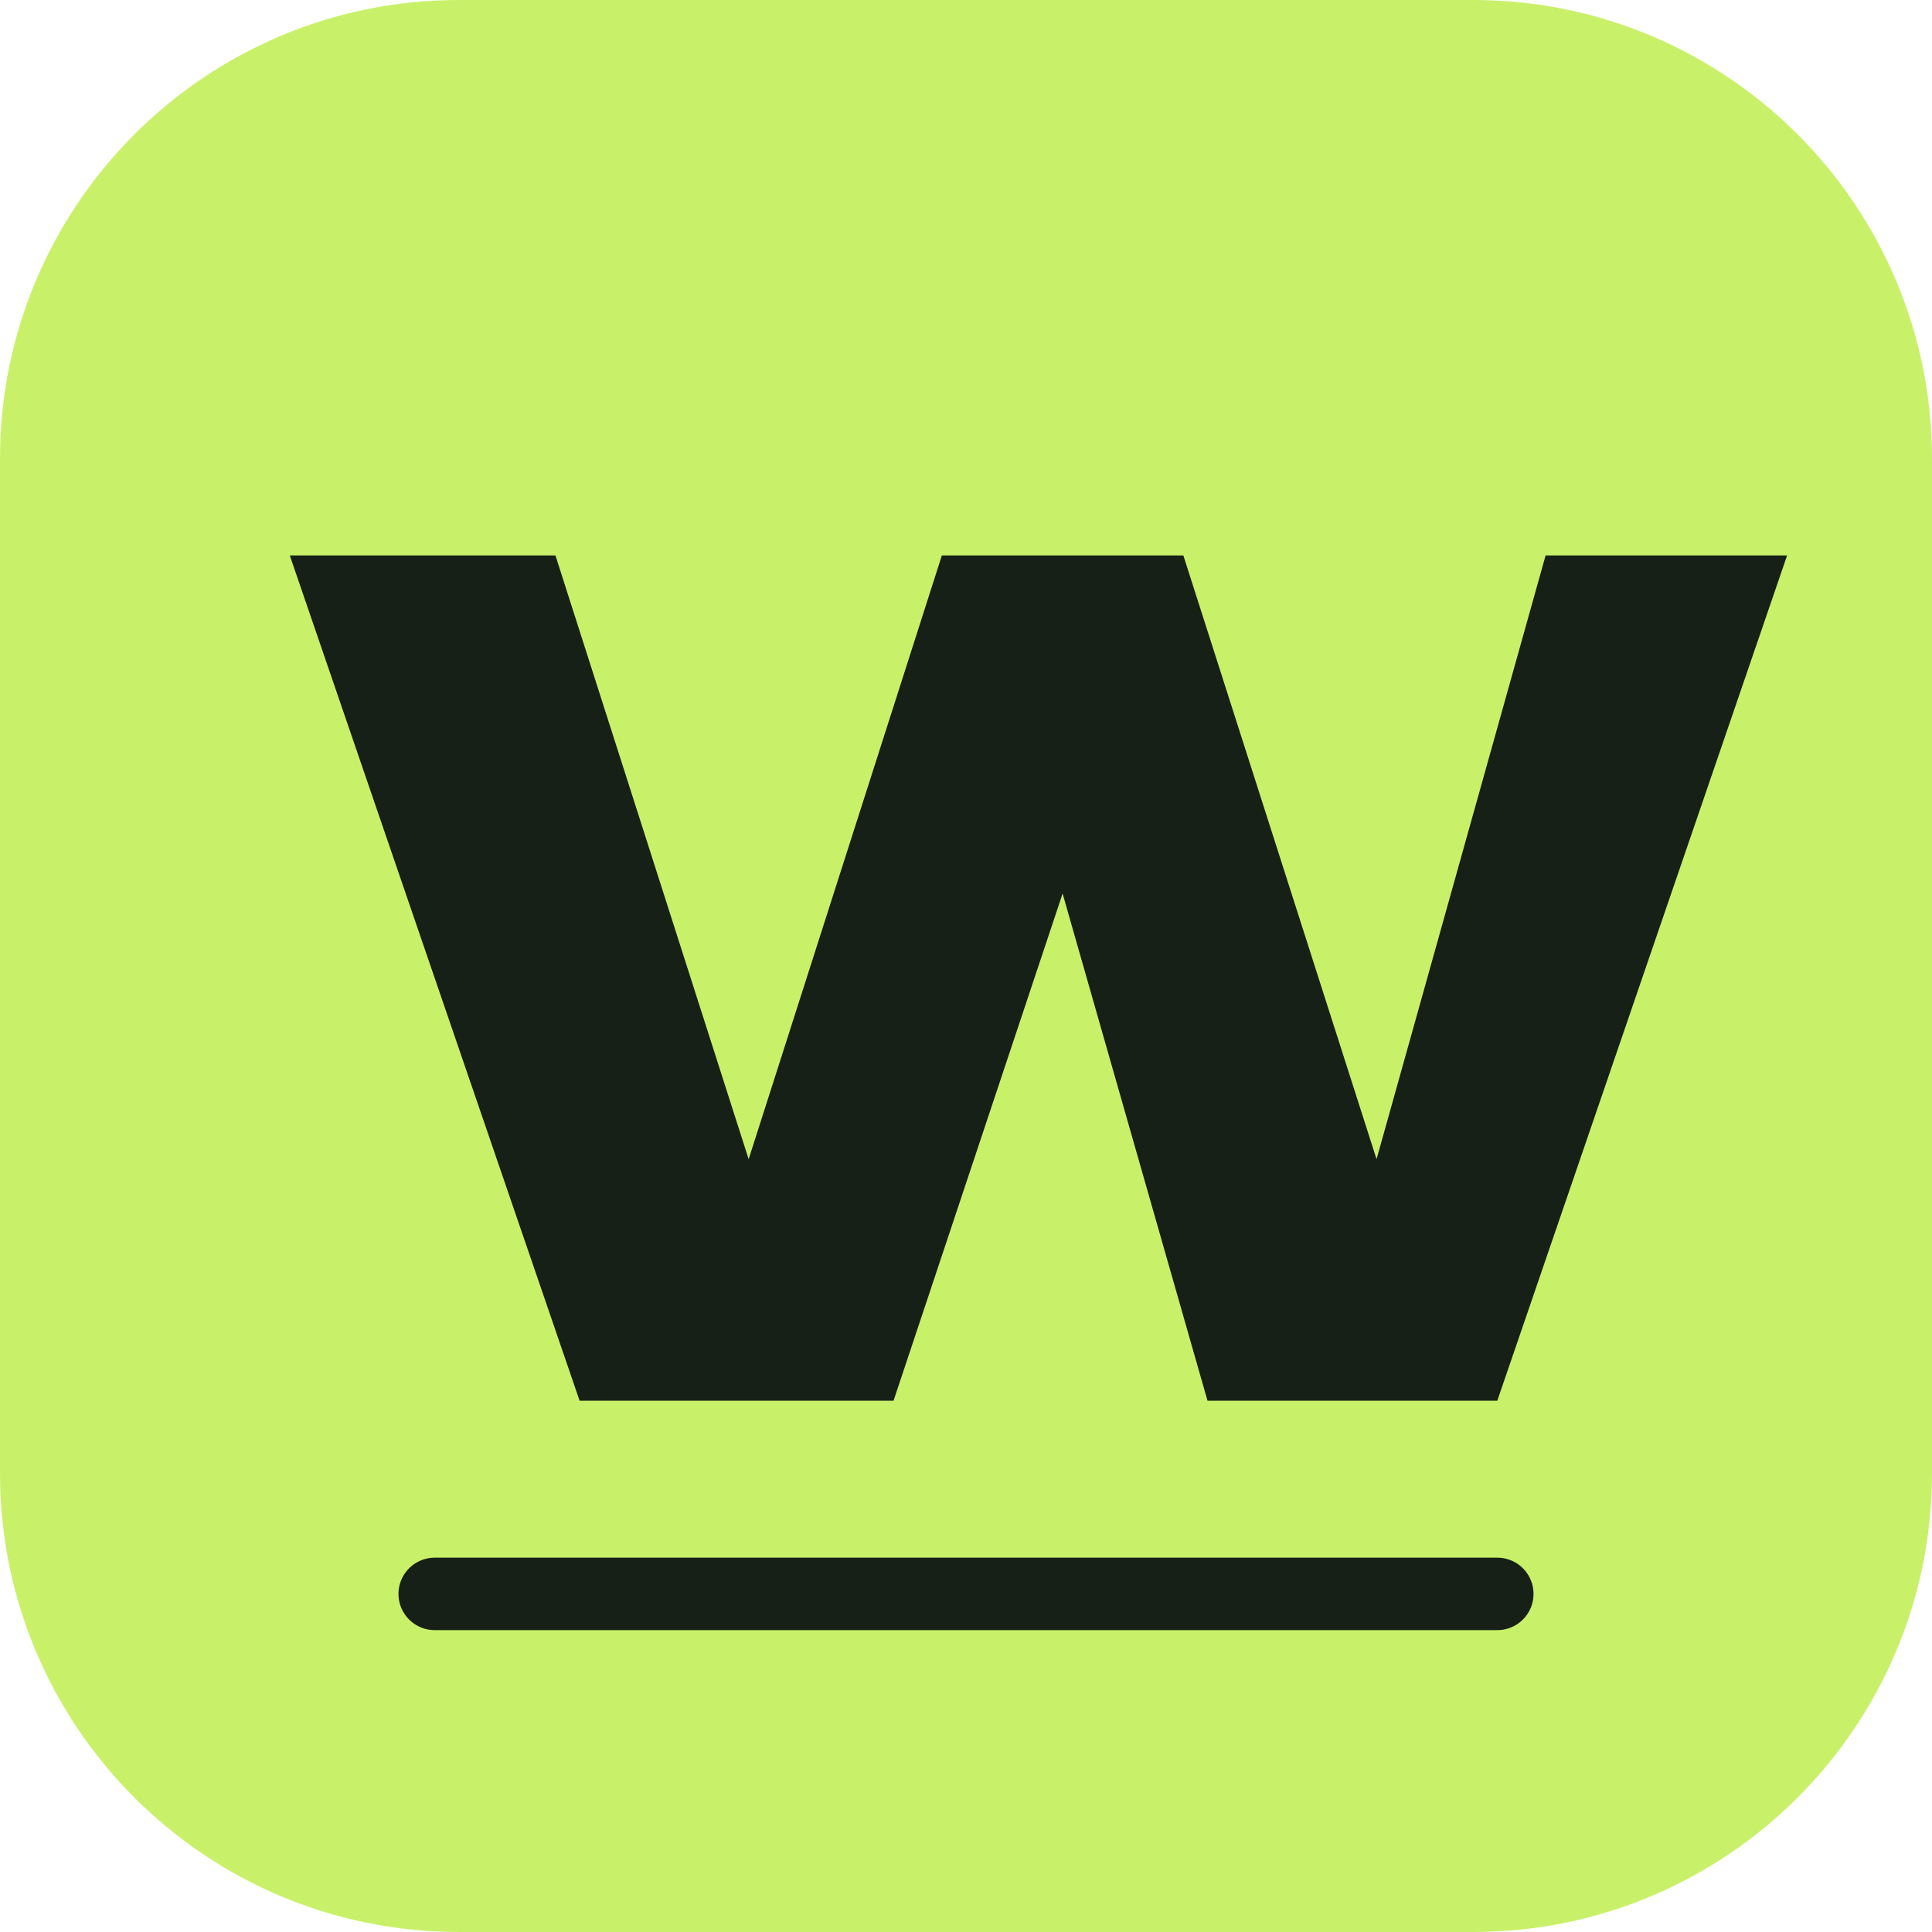
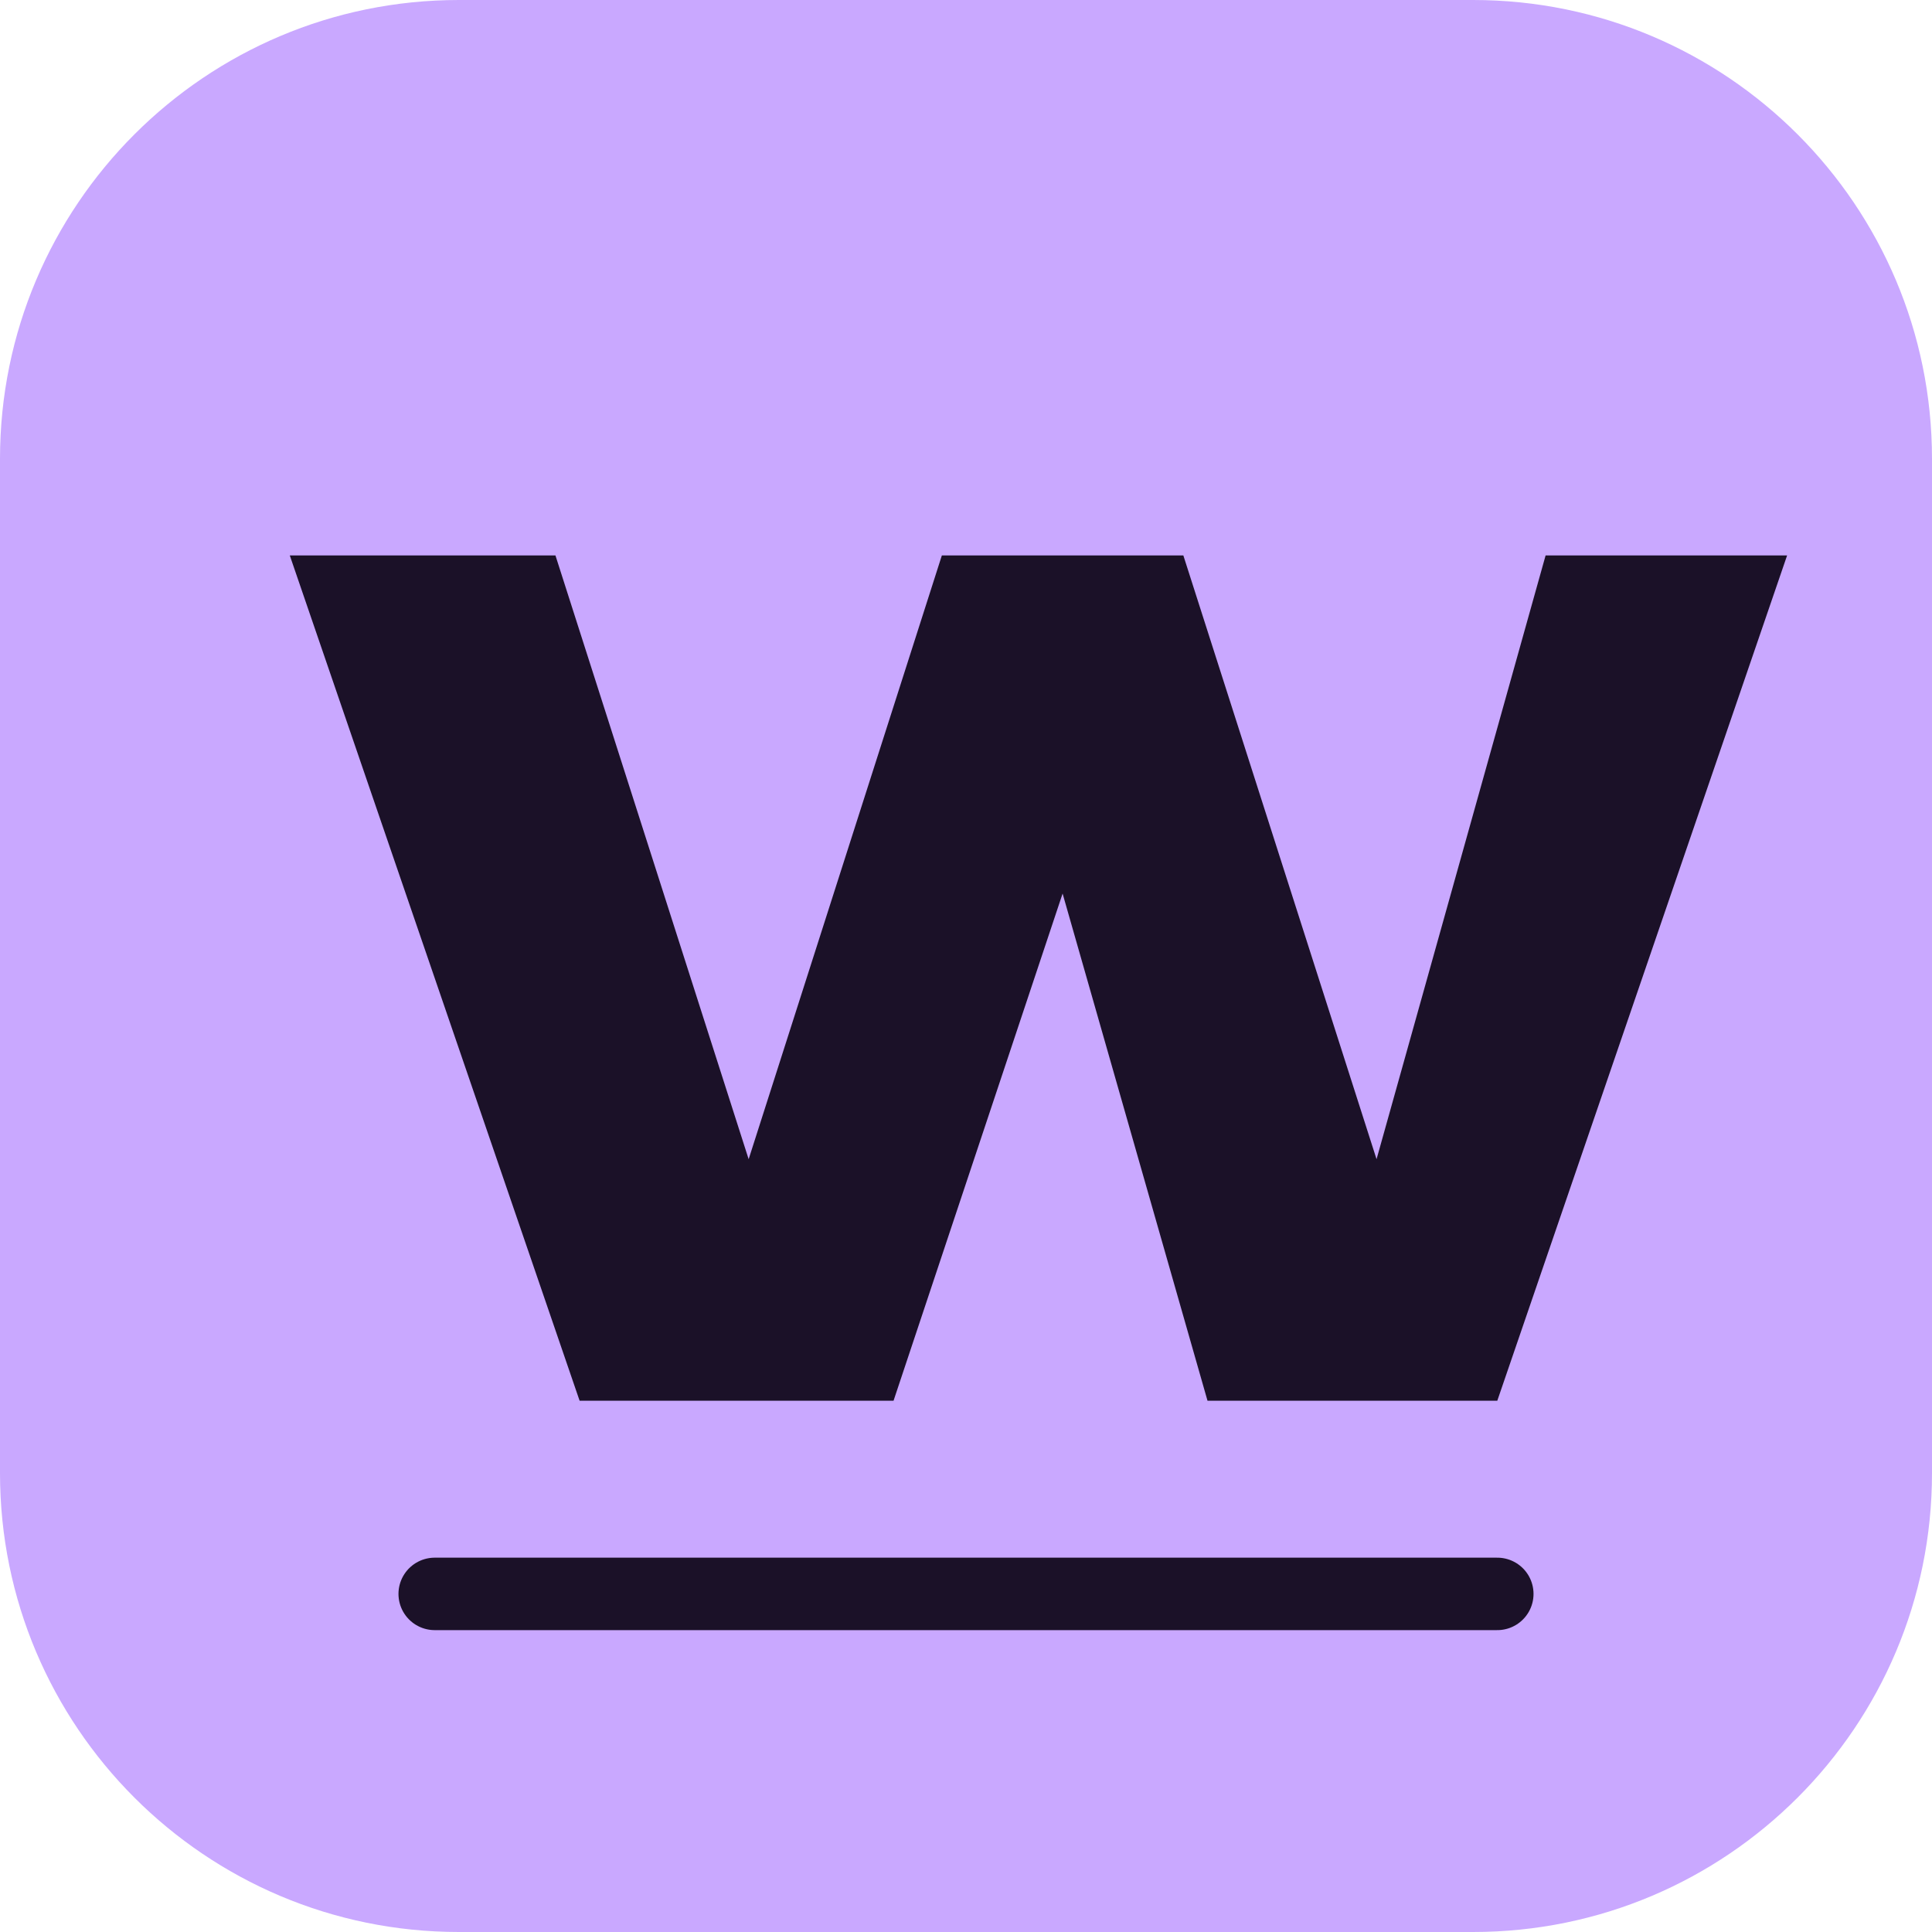
<svg xmlns="http://www.w3.org/2000/svg" viewBox="0 0 80 80" fill="none">
-   <rect width="80" height="80" rx="19" fill="#c8f169" />
-   <path d="M12 23h11l8 25 8-25h10l8 25 7-25h10L62 58H50l-6-21-7 21H24z" fill="#172016" />
-   <path d="M18 66h44" stroke="#172016" stroke-width="3" stroke-linecap="round" />
+   <rect width="80" height="80" rx="19" fill="#c9a8ff" />
+   <path d="M12 23h11l8 25 8-25h10l8 25 7-25h10L62 58H50l-6-21-7 21H24z" fill="#1b1128" />
+   <path d="M18 66h44" stroke="#1b1128" stroke-width="3" stroke-linecap="round" />
</svg>
